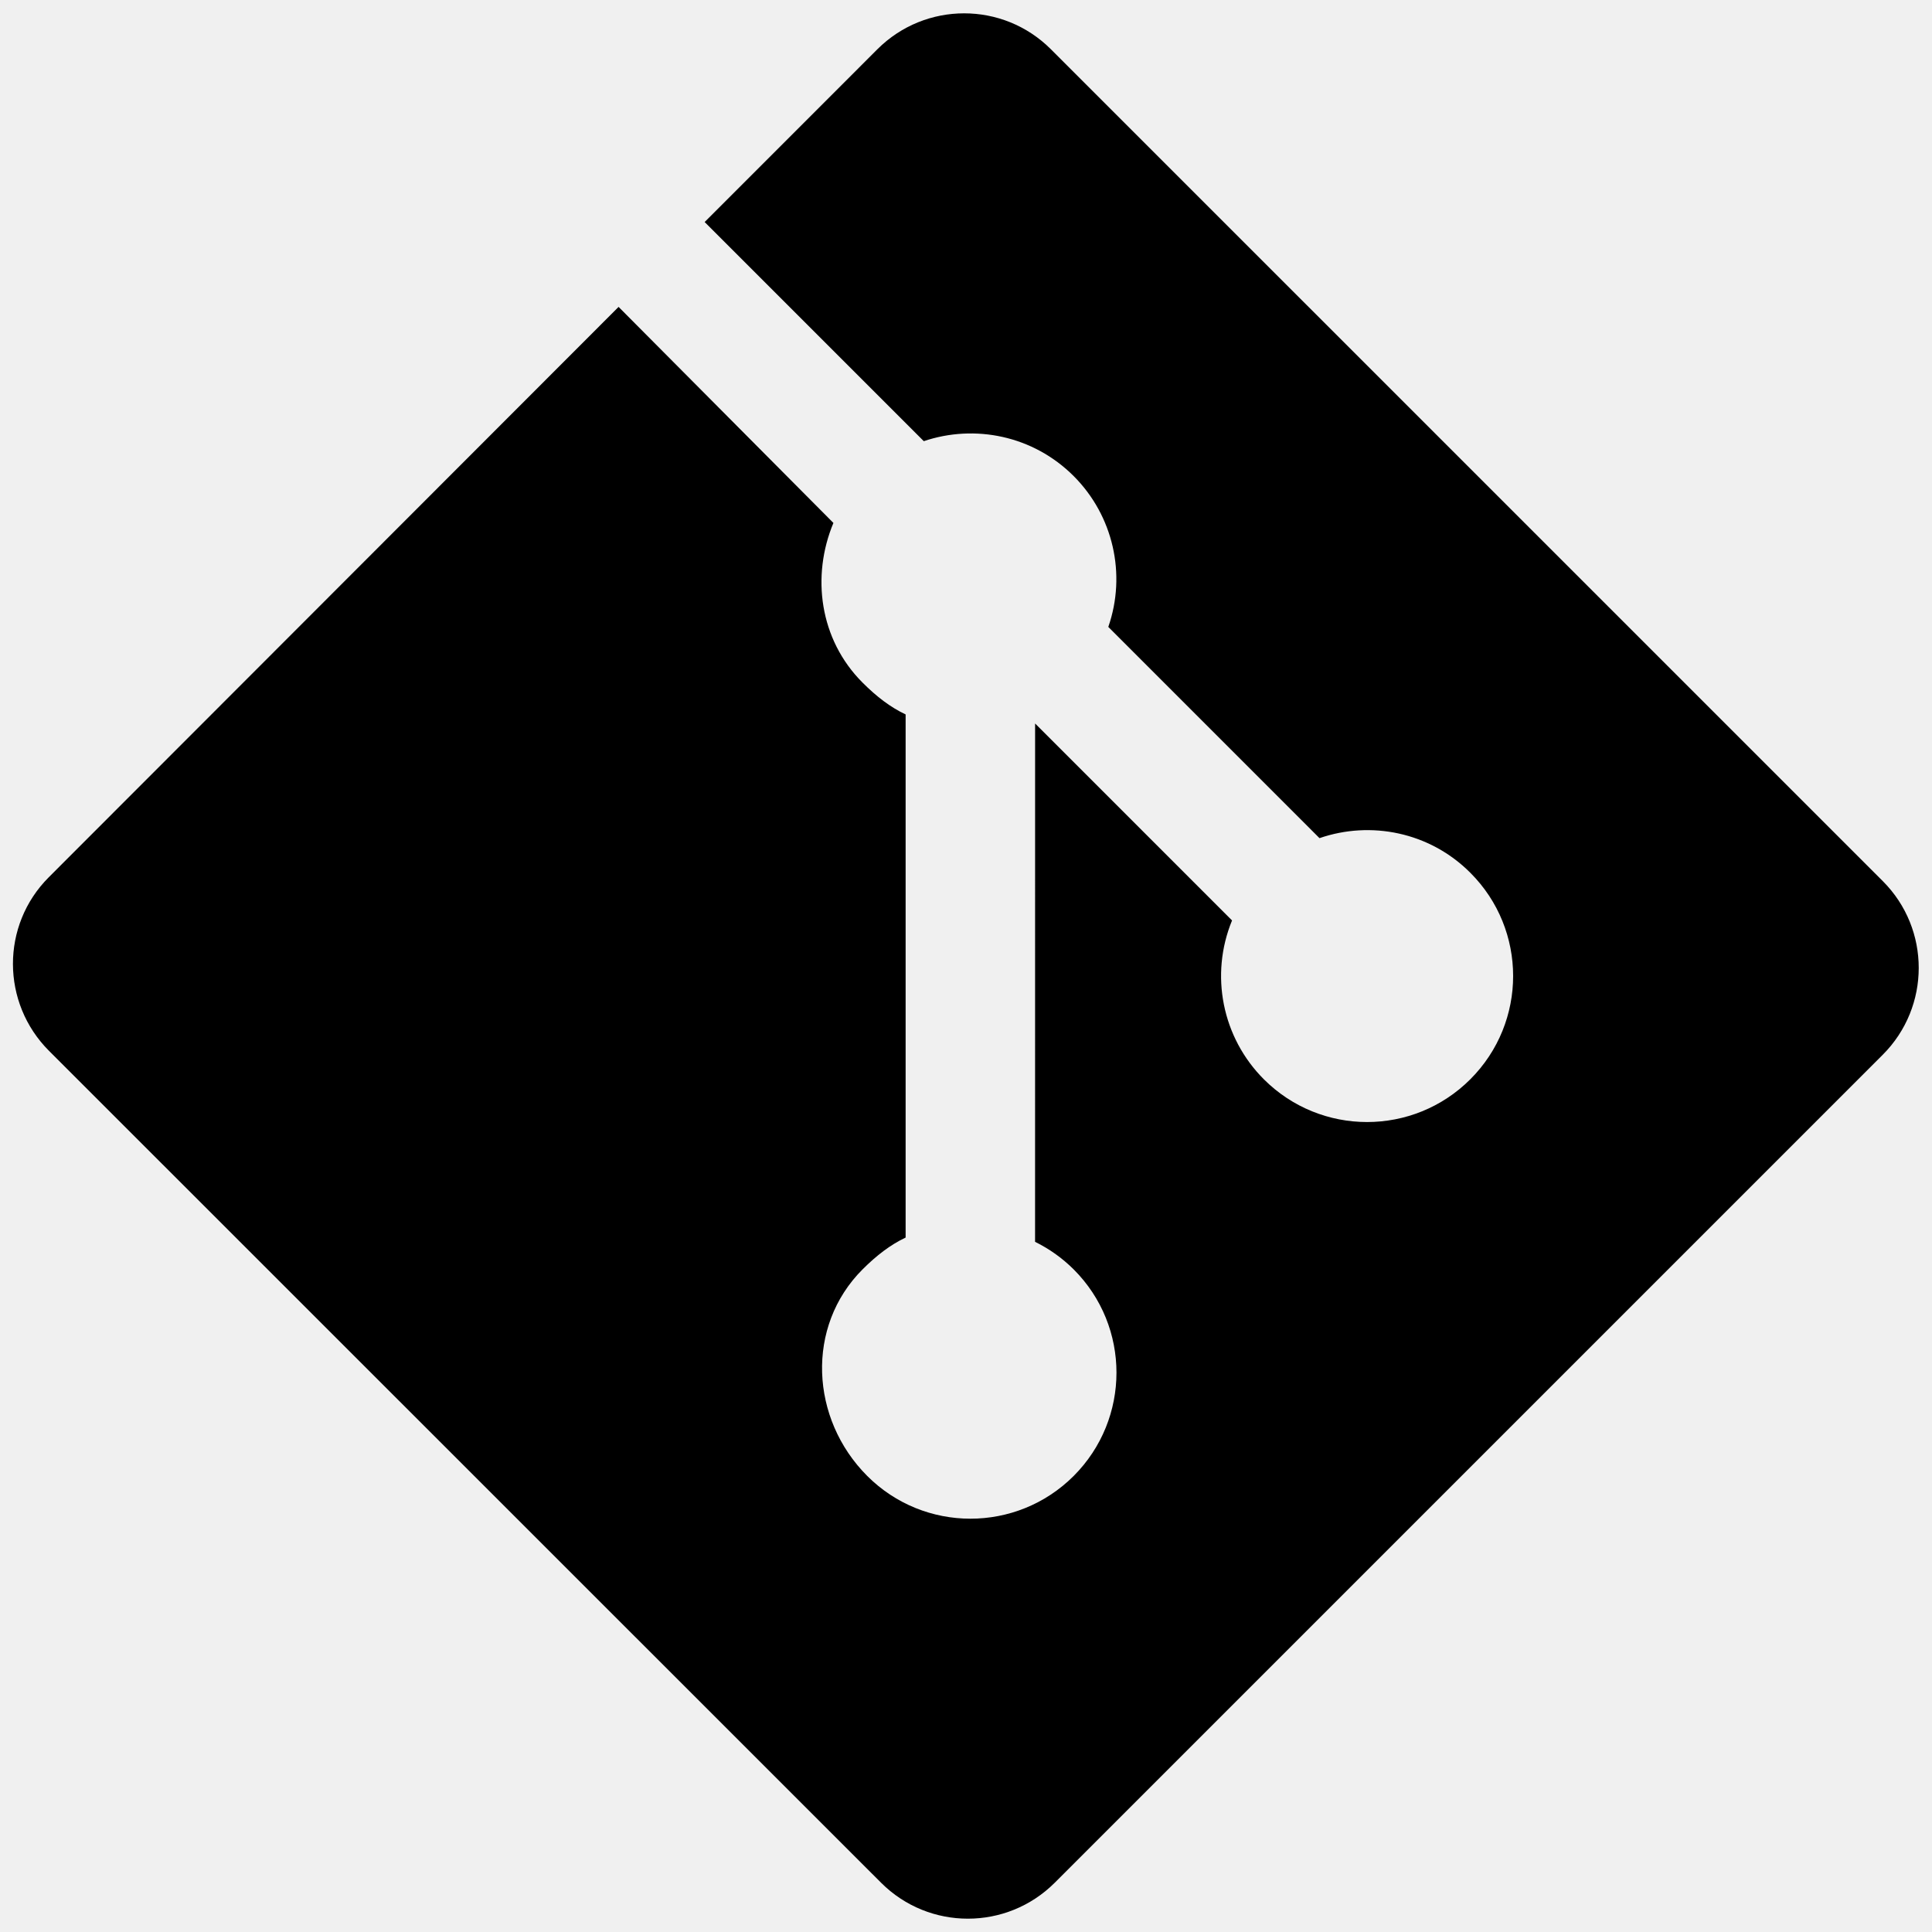
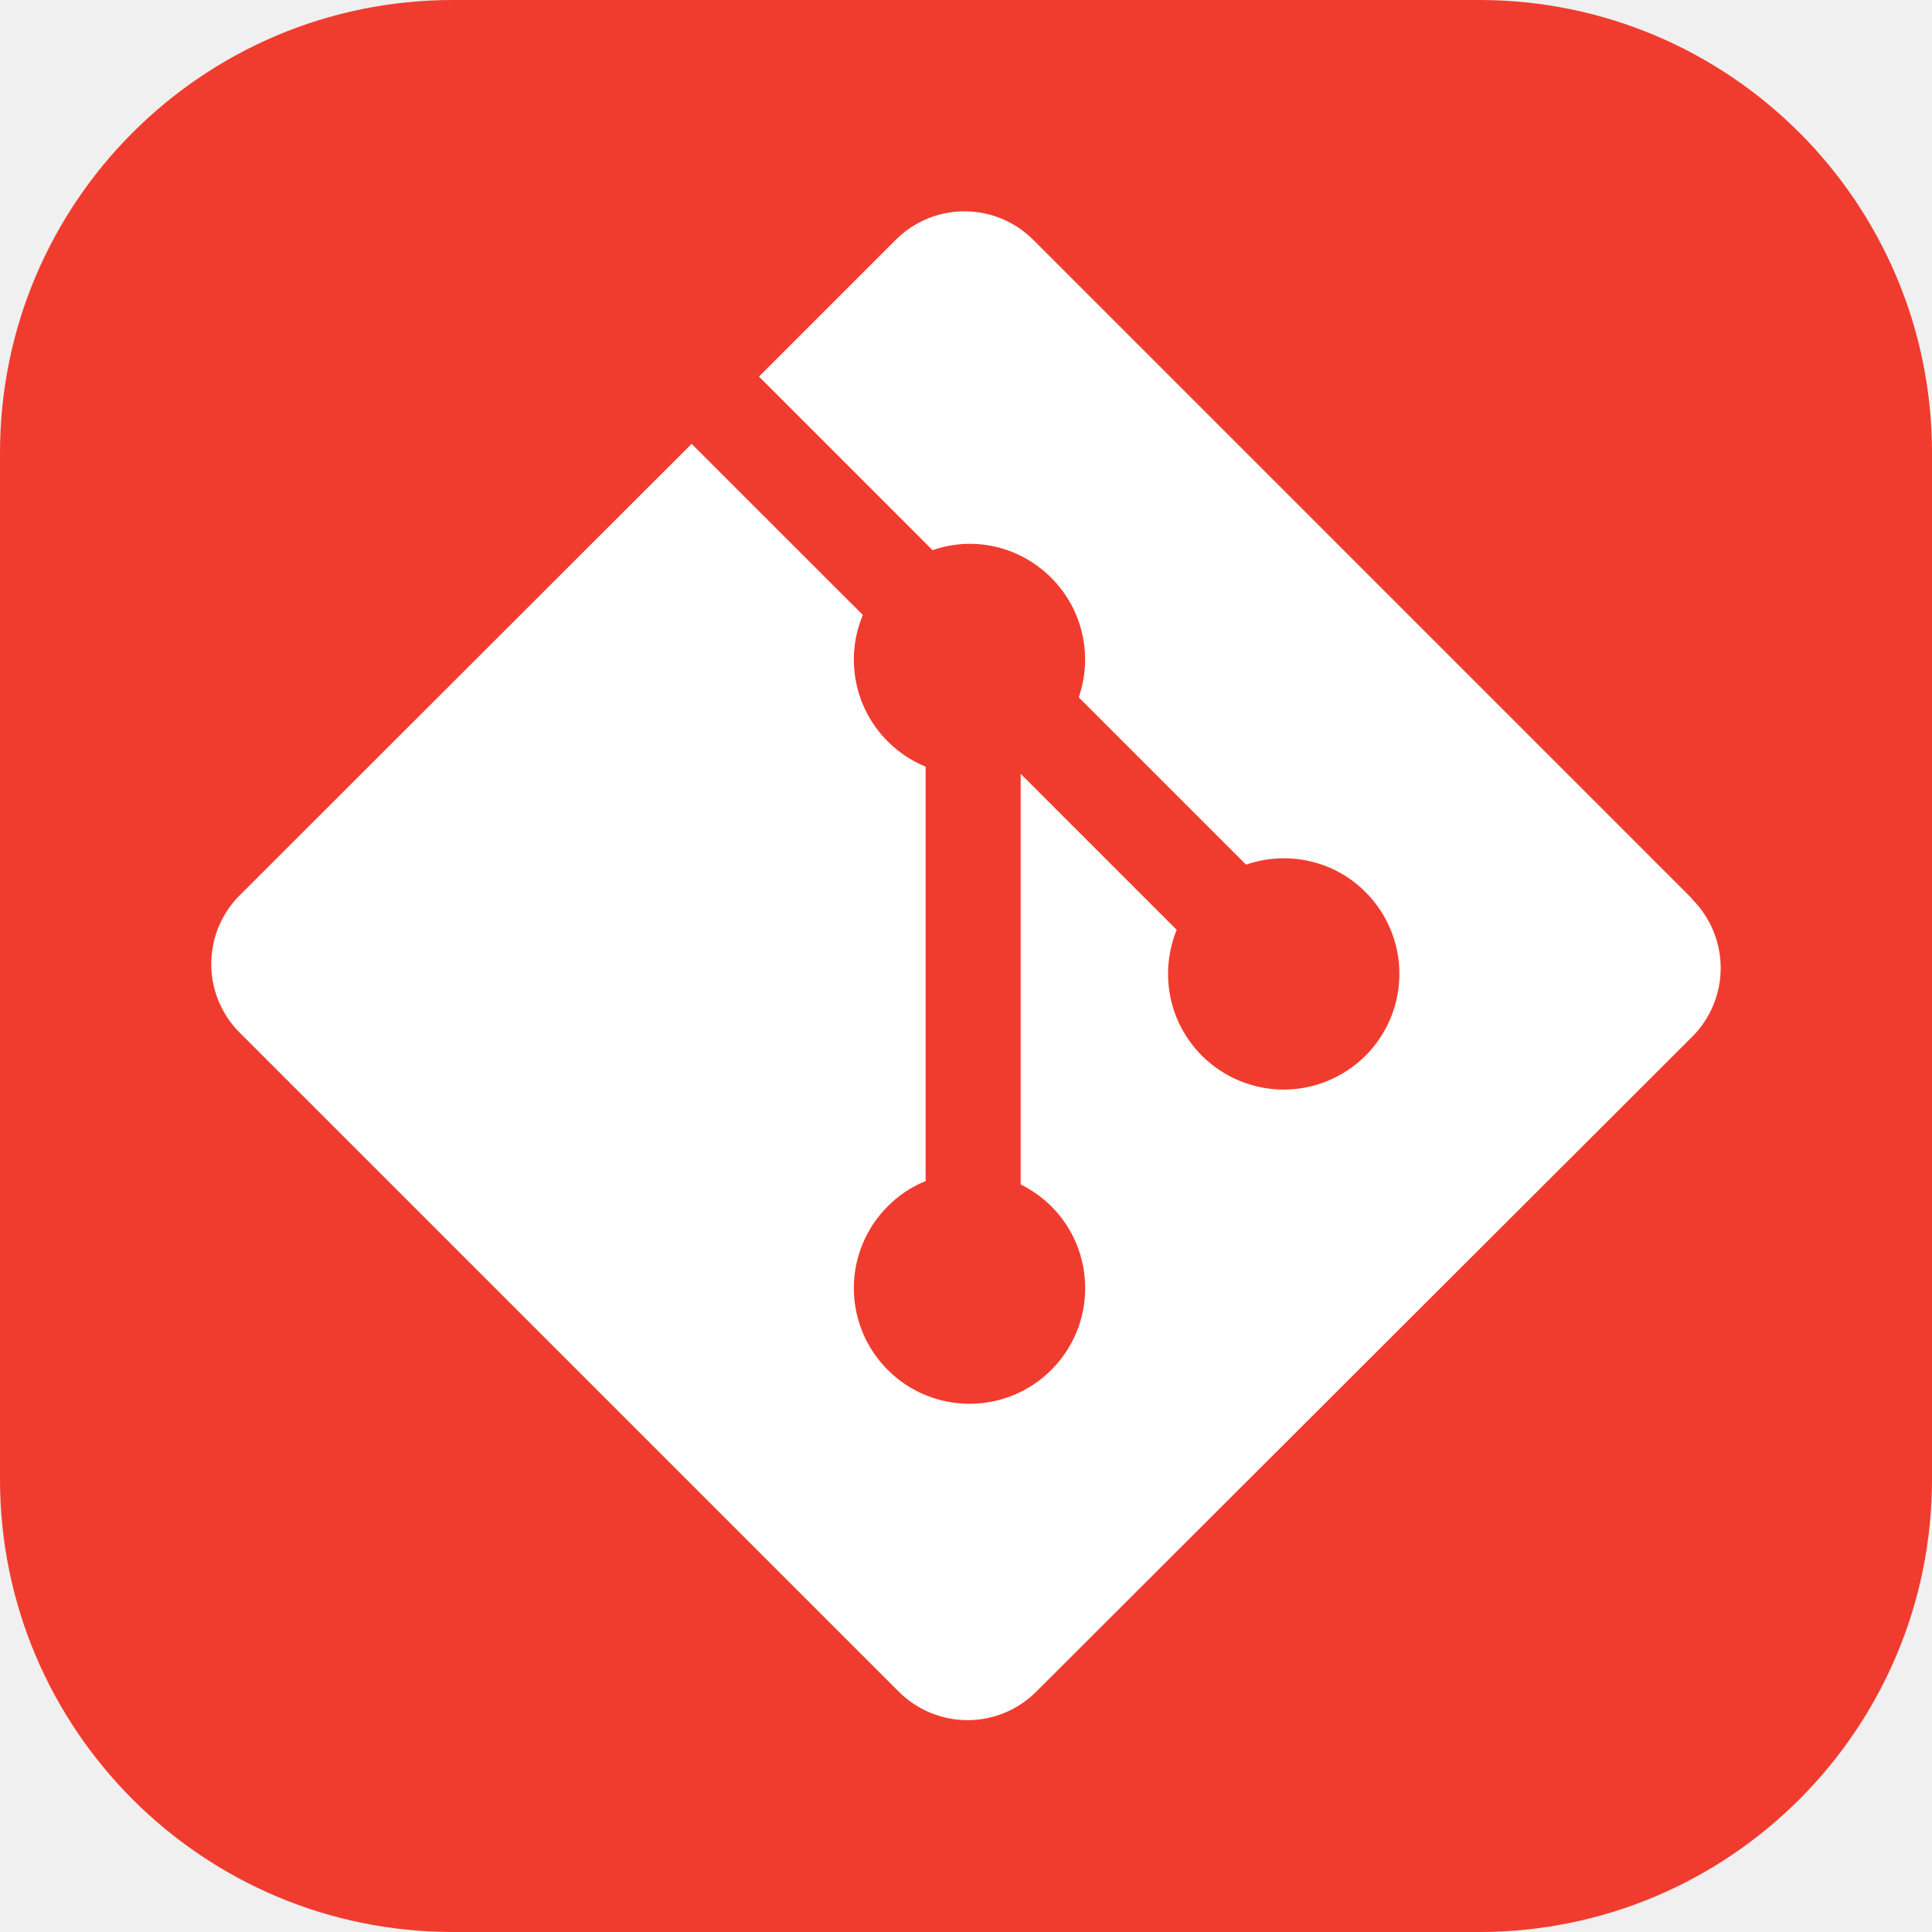
- <svg xmlns="http://www.w3.org/2000/svg" width="1em" height="1em" viewBox="0 0 128 128">
-   <path fill="currentColor" d="M124.742 58.378L69.625 3.264c-3.172-3.174-8.32-3.174-11.497 0L46.685 14.71l14.518 14.518c3.375-1.139 7.243-.375 9.932 2.314a9.66 9.66 0 0 1 2.293 9.993L87.42 55.529c3.385-1.167 7.292-.413 9.994 2.295c3.78 3.777 3.78 9.9 0 13.679a9.673 9.673 0 0 1-13.683 0a9.68 9.68 0 0 1-2.105-10.521L68.578 47.933l-.002 34.341a9.7 9.7 0 0 1 2.559 1.828c3.779 3.777 3.779 9.898 0 13.683c-3.779 3.777-9.904 3.777-13.679 0c-3.778-3.784-4.088-9.905-.311-13.683c.934-.933 1.855-1.638 2.855-2.11V47.333c-1-.472-1.92-1.172-2.856-2.111c-2.861-2.86-3.396-7.06-1.928-10.576L40.983 20.333L3.229 58.123c-3.175 3.177-3.155 8.325.02 11.5l55.126 55.114c3.173 3.174 8.325 3.174 11.503 0l54.86-54.858c3.175-3.176 3.178-8.327.004-11.501" />
+ <svg xmlns="http://www.w3.org/2000/svg" width="1em" height="1em" viewBox="0 0 256 256">
+   <g fill="none">
+     <rect width="256" height="256" fill="#f03c2e" rx="60" />
+     <g clip-path="url(#skillIconsGit0)">
+       <path fill="#fff" d="m224.225 119.094l-87.319-87.319a12.87 12.87 0 0 0-14.035-2.793a12.9 12.9 0 0 0-4.177 2.793L100.569 49.9l23 23c5.35-1.875 11.475-.594 15.737 3.669a15.31 15.31 0 0 1 3.631 15.831l22.169 22.169c5.363-1.85 11.55-.657 15.831 3.637a15.32 15.32 0 0 1 3.321 16.706a15.333 15.333 0 0 1-20.029 8.293c-1.86-.771-3.55-1.9-4.973-3.324c-4.5-4.5-5.612-11.125-3.337-16.669l-20.675-20.675v54.407a15.6 15.6 0 0 1 4.062 2.9a15.326 15.326 0 0 1-21.675 21.675a15.32 15.32 0 0 1-3.326-16.704a15.3 15.3 0 0 1 3.326-4.971c1.481-1.475 3.125-2.594 5.019-3.344v-54.913a15.2 15.2 0 0 1-5.019-3.343a15.315 15.315 0 0 1-3.3-16.757L91.644 58.814l-59.875 59.812a12.88 12.88 0 0 0-2.795 14.04a12.9 12.9 0 0 0 2.795 4.179l87.325 87.312a12.9 12.9 0 0 0 4.177 2.793a12.9 12.9 0 0 0 9.858 0a12.9 12.9 0 0 0 4.177-2.793l86.919-86.781a12.88 12.88 0 0 0 3.776-9.109a12.88 12.88 0 0 0-3.776-9.11" />
+     </g>
+     <defs>
+       <clipPath id="skillIconsGit0">
+         <path fill="#fff" d="M28 28h200v200H28z" />
+       </clipPath>
+     </defs>
+   </g>
</svg>
